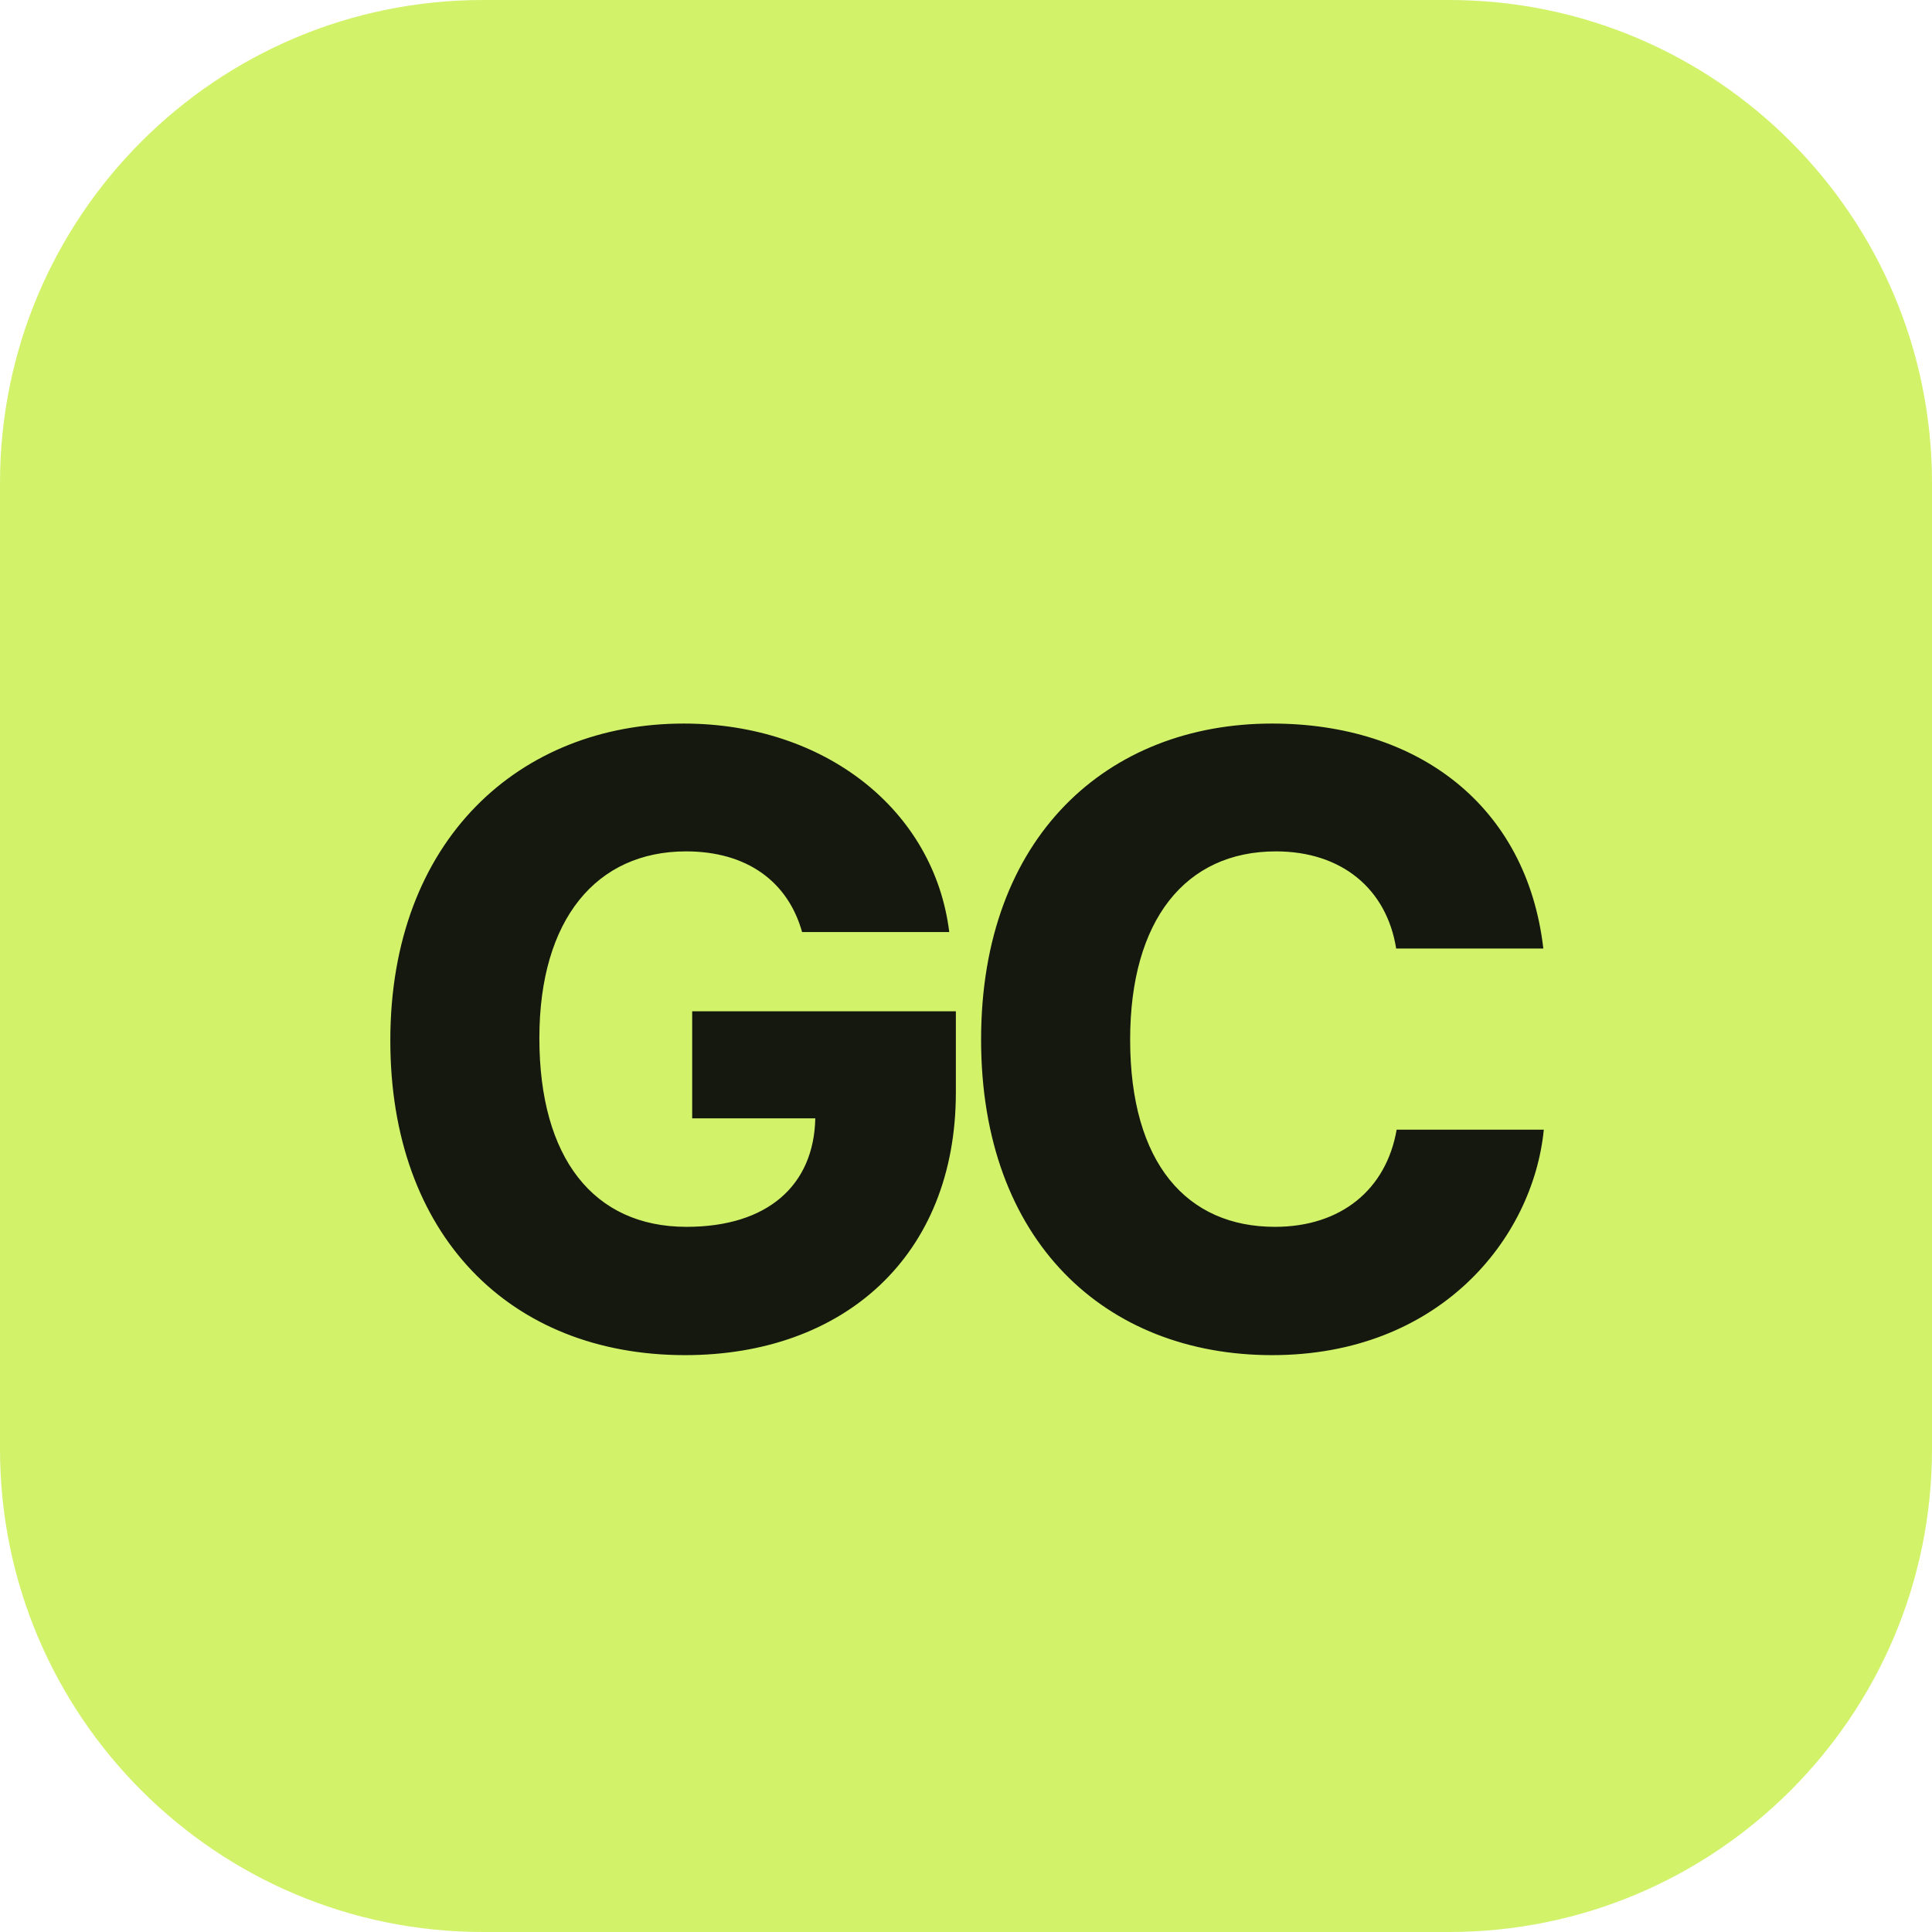
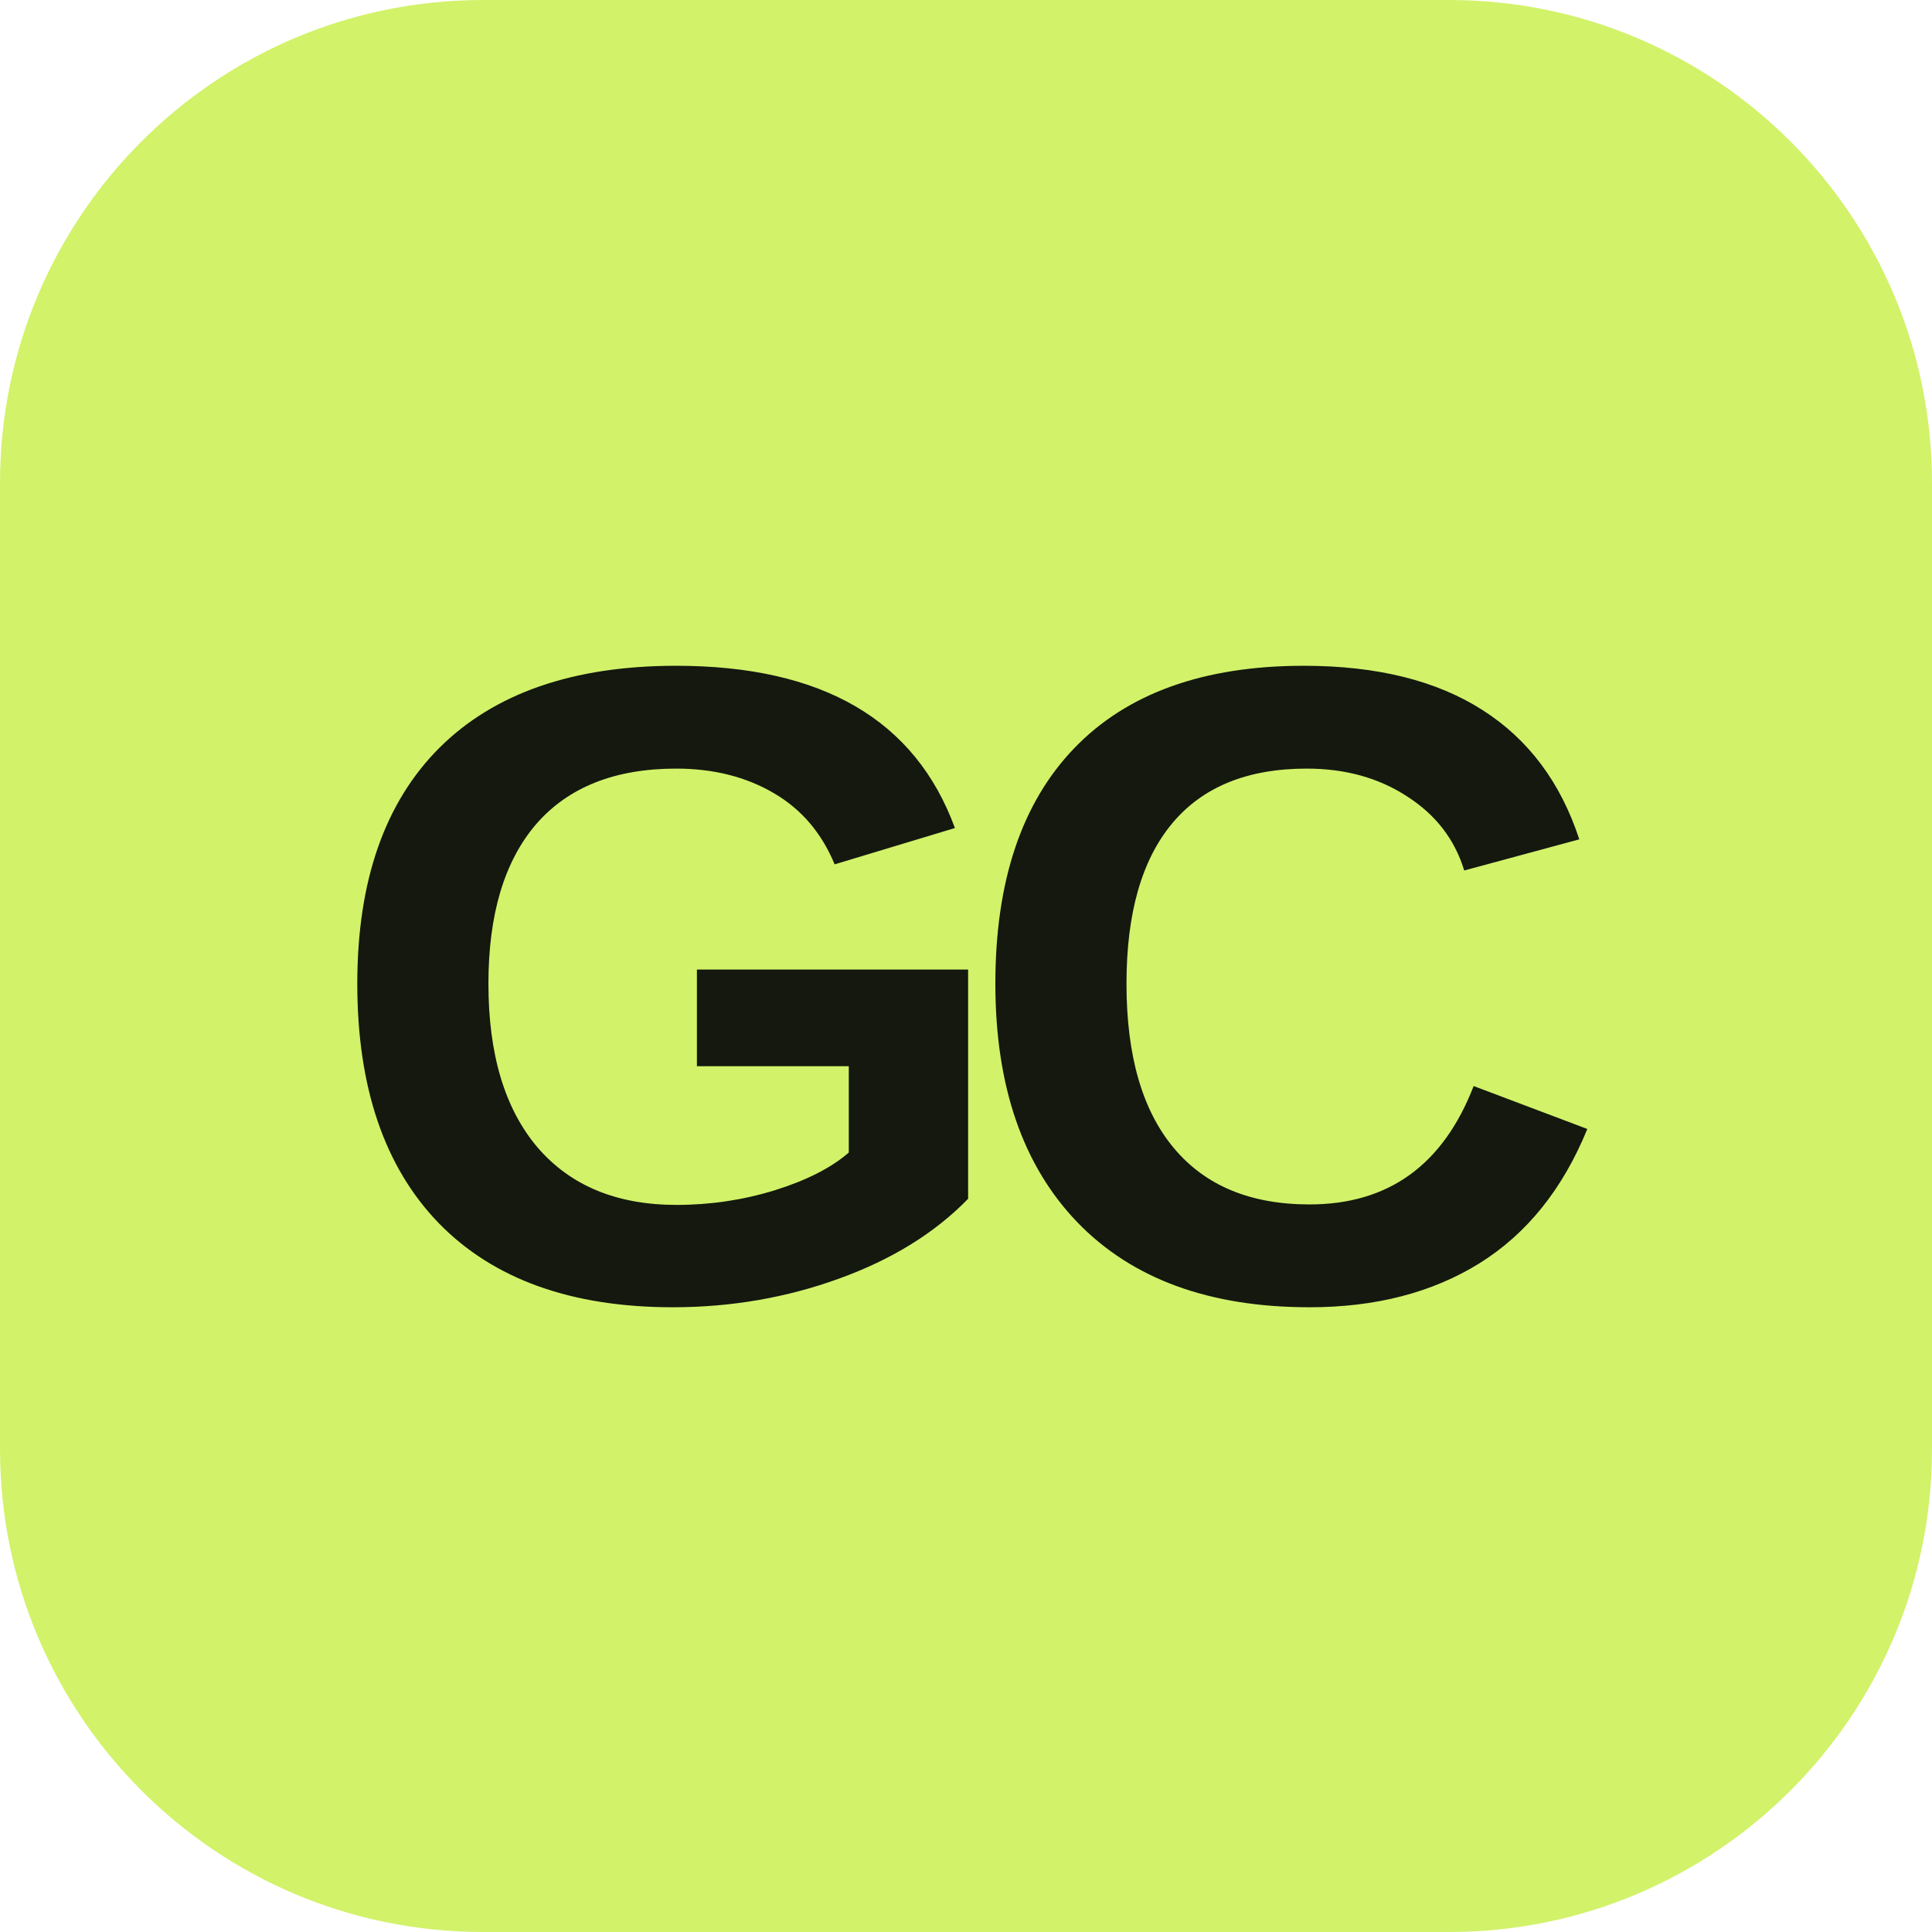
<svg xmlns="http://www.w3.org/2000/svg" viewBox="0 0 64 64" role="img" aria-label="gwencode">
  <rect width="64" height="64" rx="16" fill="#d2f26a" />
-   <text x="32" y="34" text-anchor="middle" dominant-baseline="middle" font-family="Manrope, Inter, system-ui, sans-serif" font-size="28" font-weight="800" letter-spacing="-1.5" fill="#14180f">GC</text>
+   <text x="32" y="34.5" text-anchor="middle" dominant-baseline="middle" font-family="Arial Black, Helvetica Neue, Arial, sans-serif" font-size="30" font-weight="900" letter-spacing="-2.2" fill="#14180f">GC</text>
</svg>
